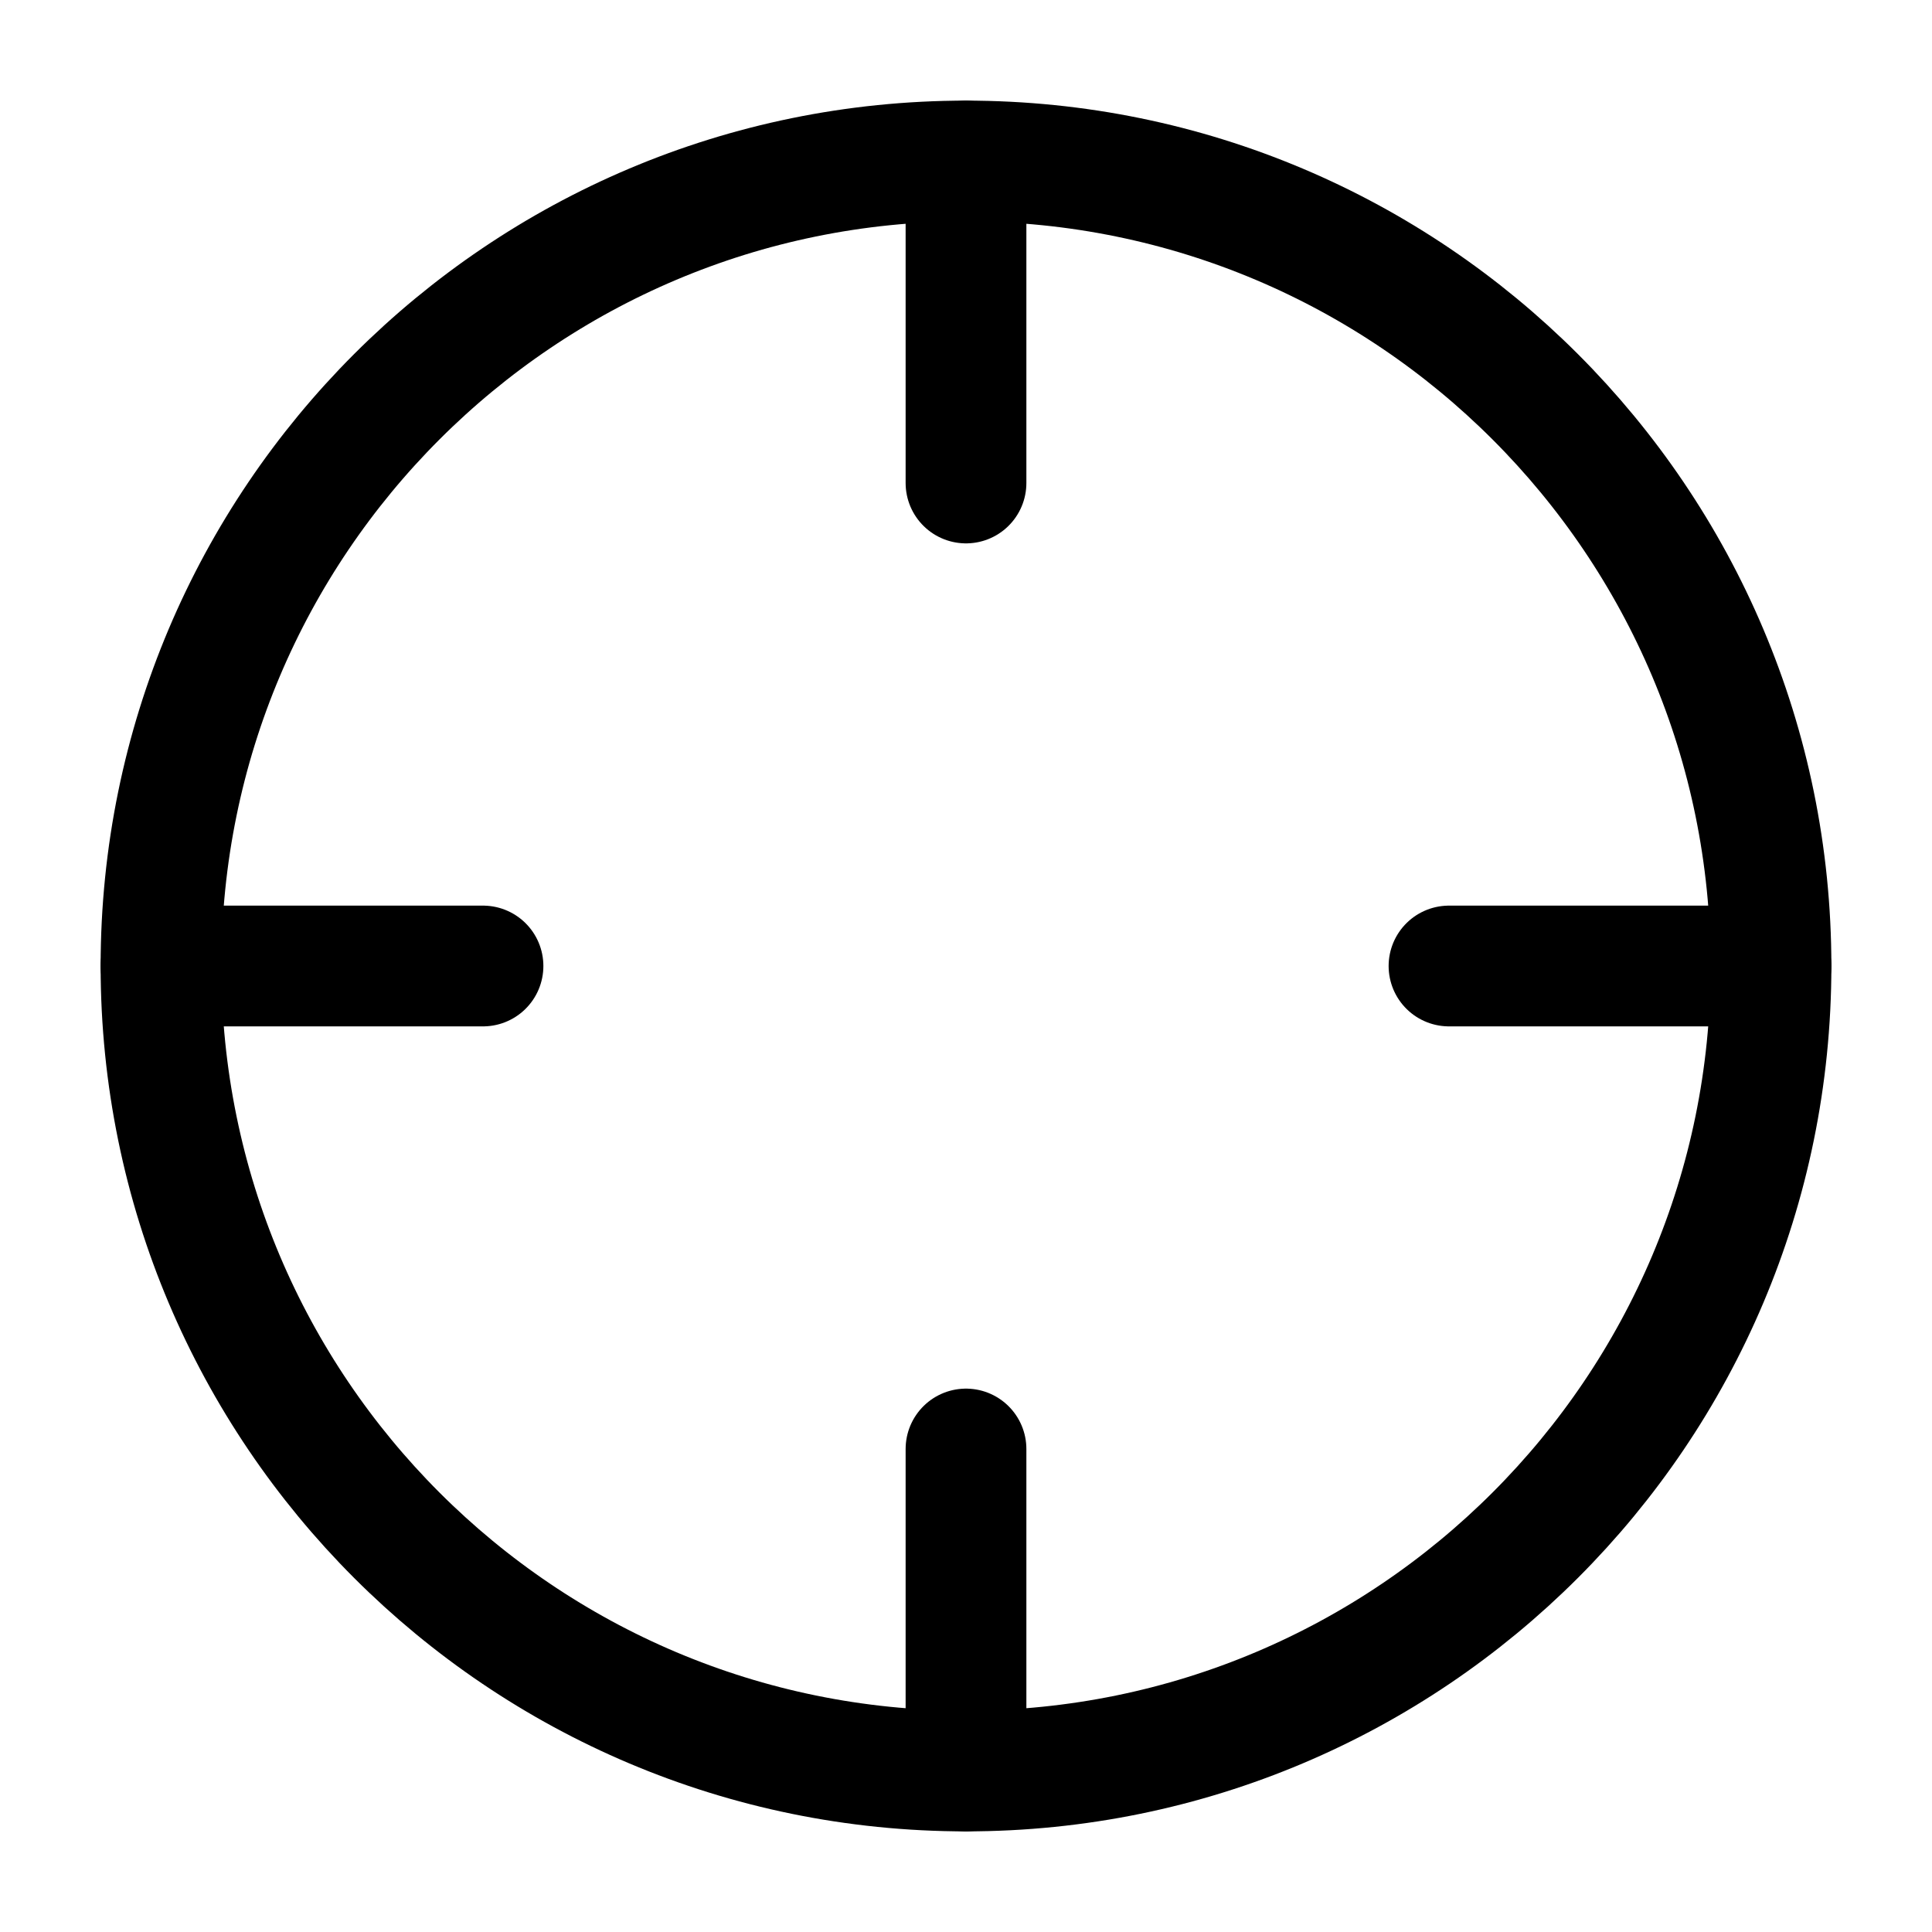
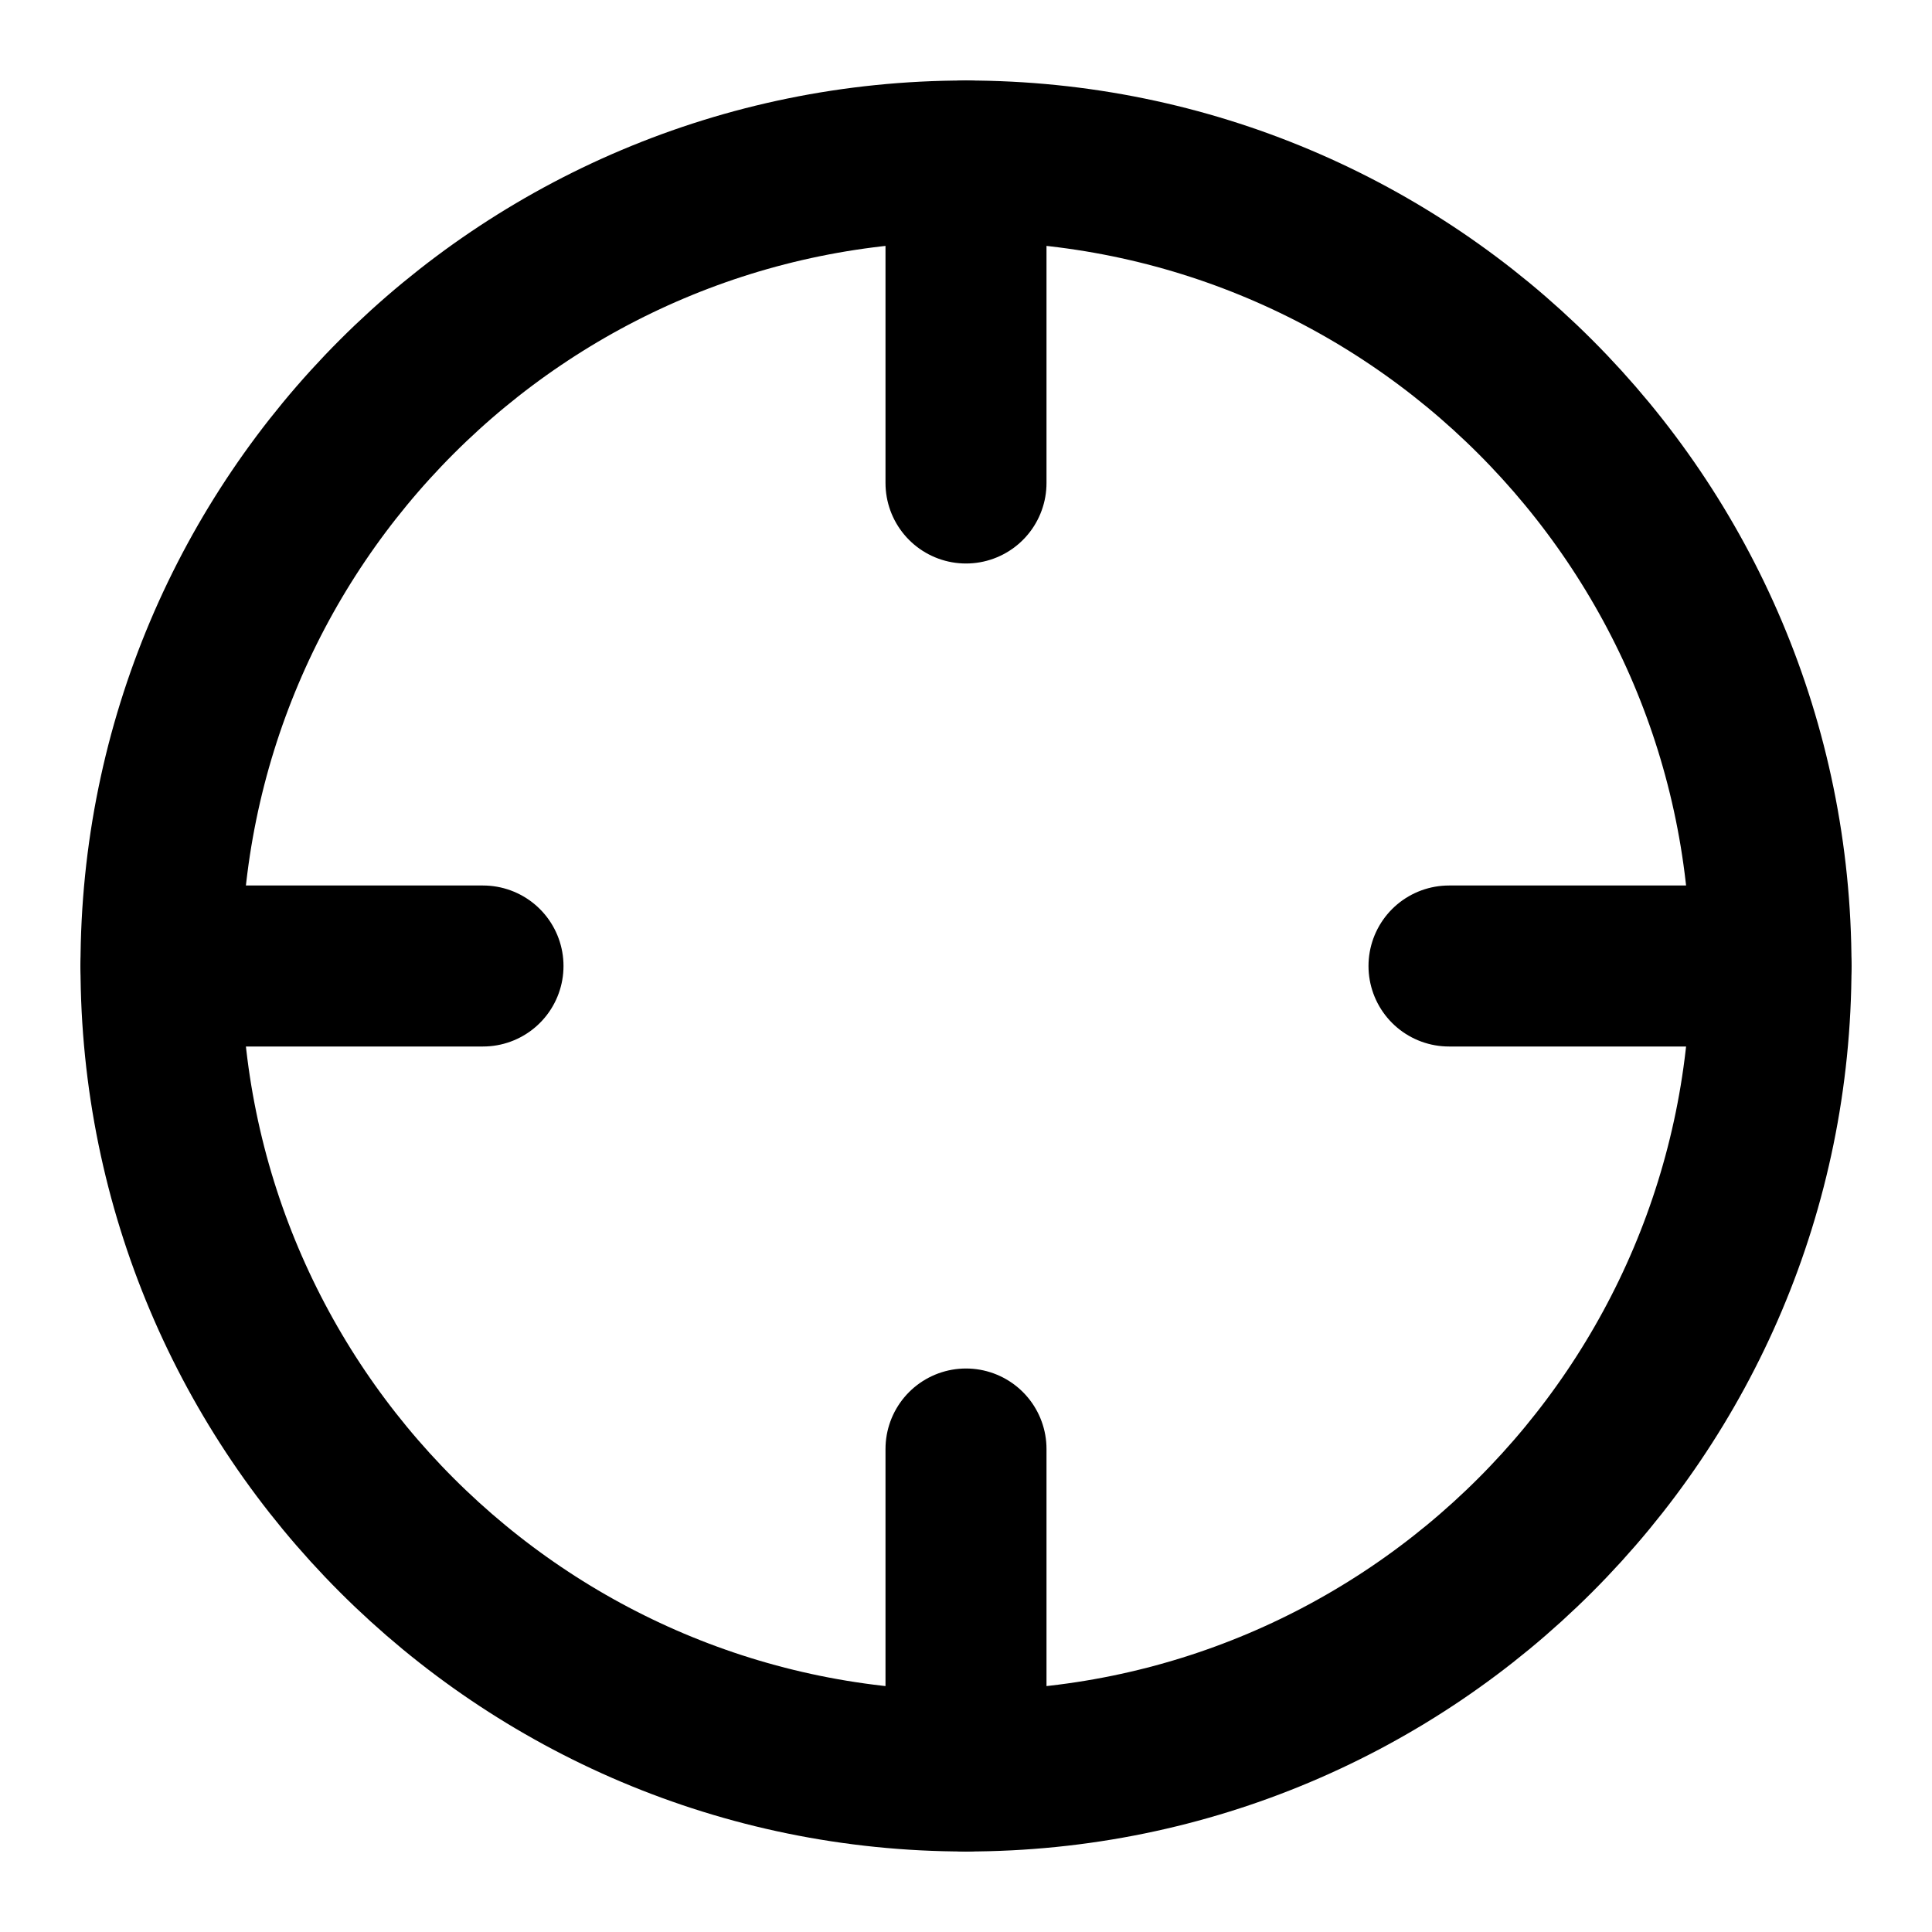
- <svg xmlns="http://www.w3.org/2000/svg" width="24" height="24" viewBox="0 0 24 24" fill="none" stroke="currentColor" stroke-width="1.5" stroke-linecap="round" stroke-linejoin="round">
+ <svg xmlns="http://www.w3.org/2000/svg" width="24" height="24" viewBox="0 0 24 24" fill="none" stroke="currentColor" stroke-width="2" stroke-linecap="round" stroke-linejoin="round">
  <circle cx="12" cy="12" r="10" />
  <line x1="22" x2="18" y1="12" y2="12" />
  <line x1="6" x2="2" y1="12" y2="12" />
  <line x1="12" x2="12" y1="6" y2="2" />
  <line x1="12" x2="12" y1="22" y2="18" />
</svg>
